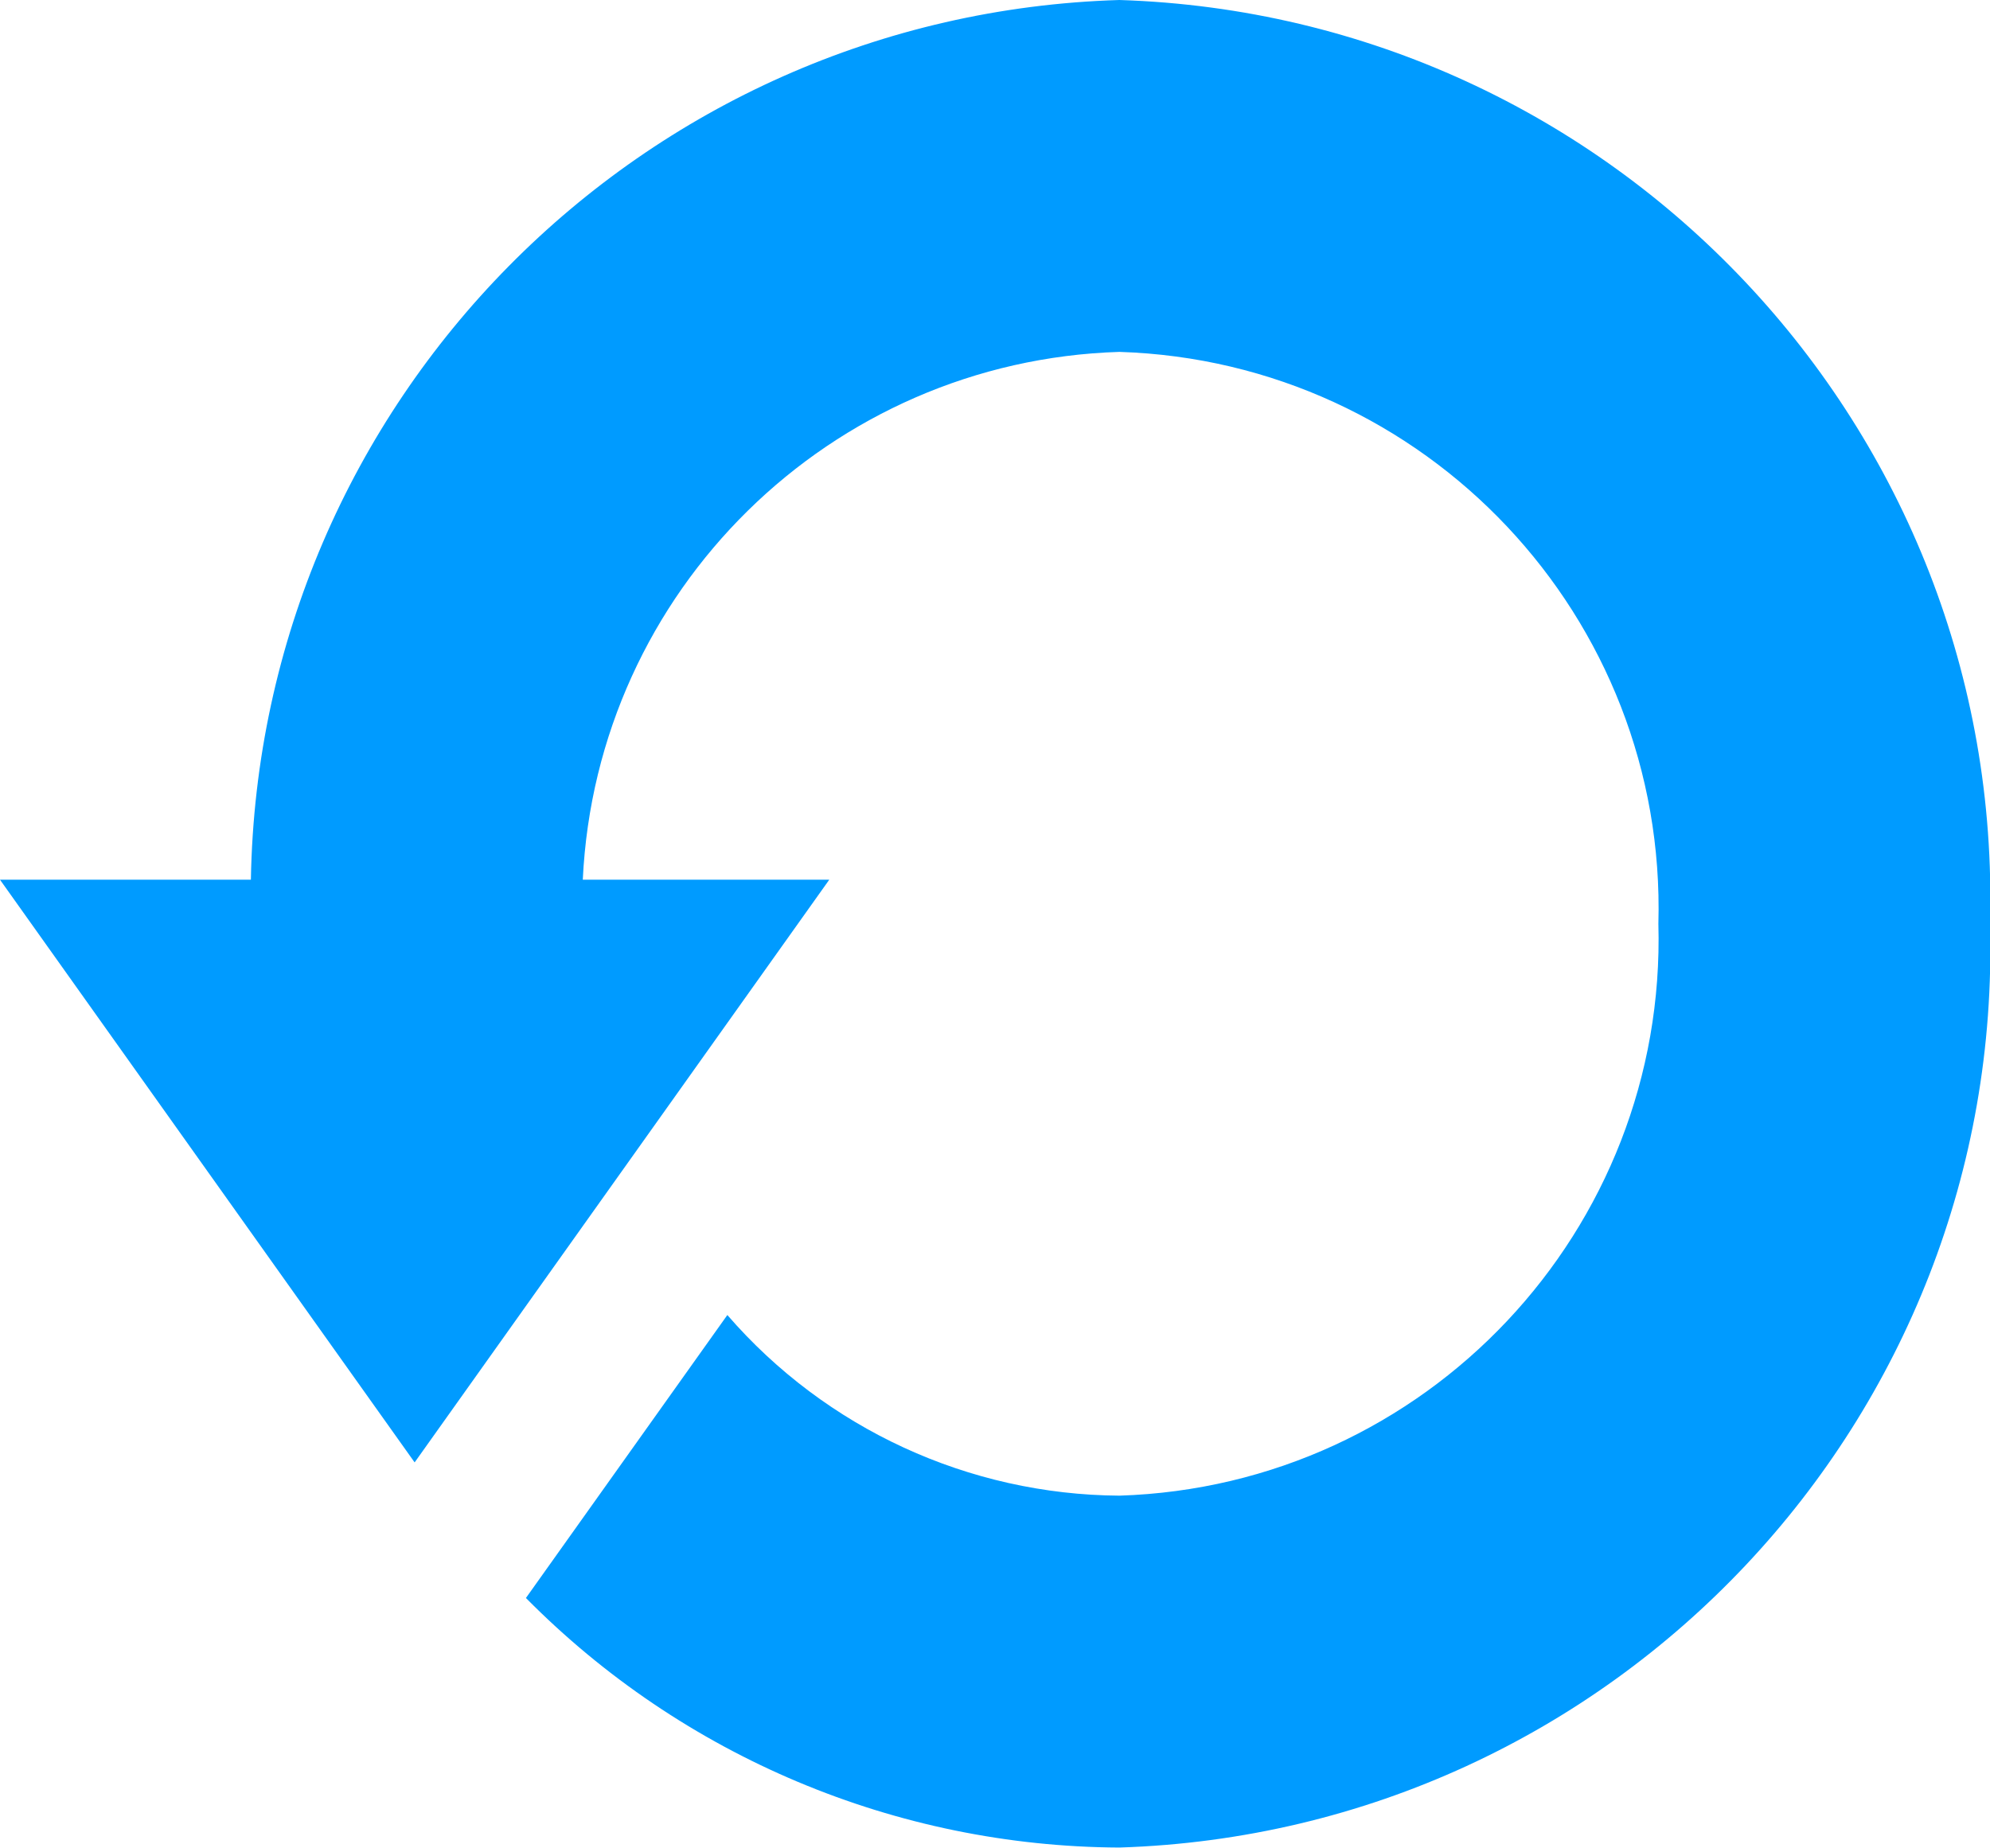
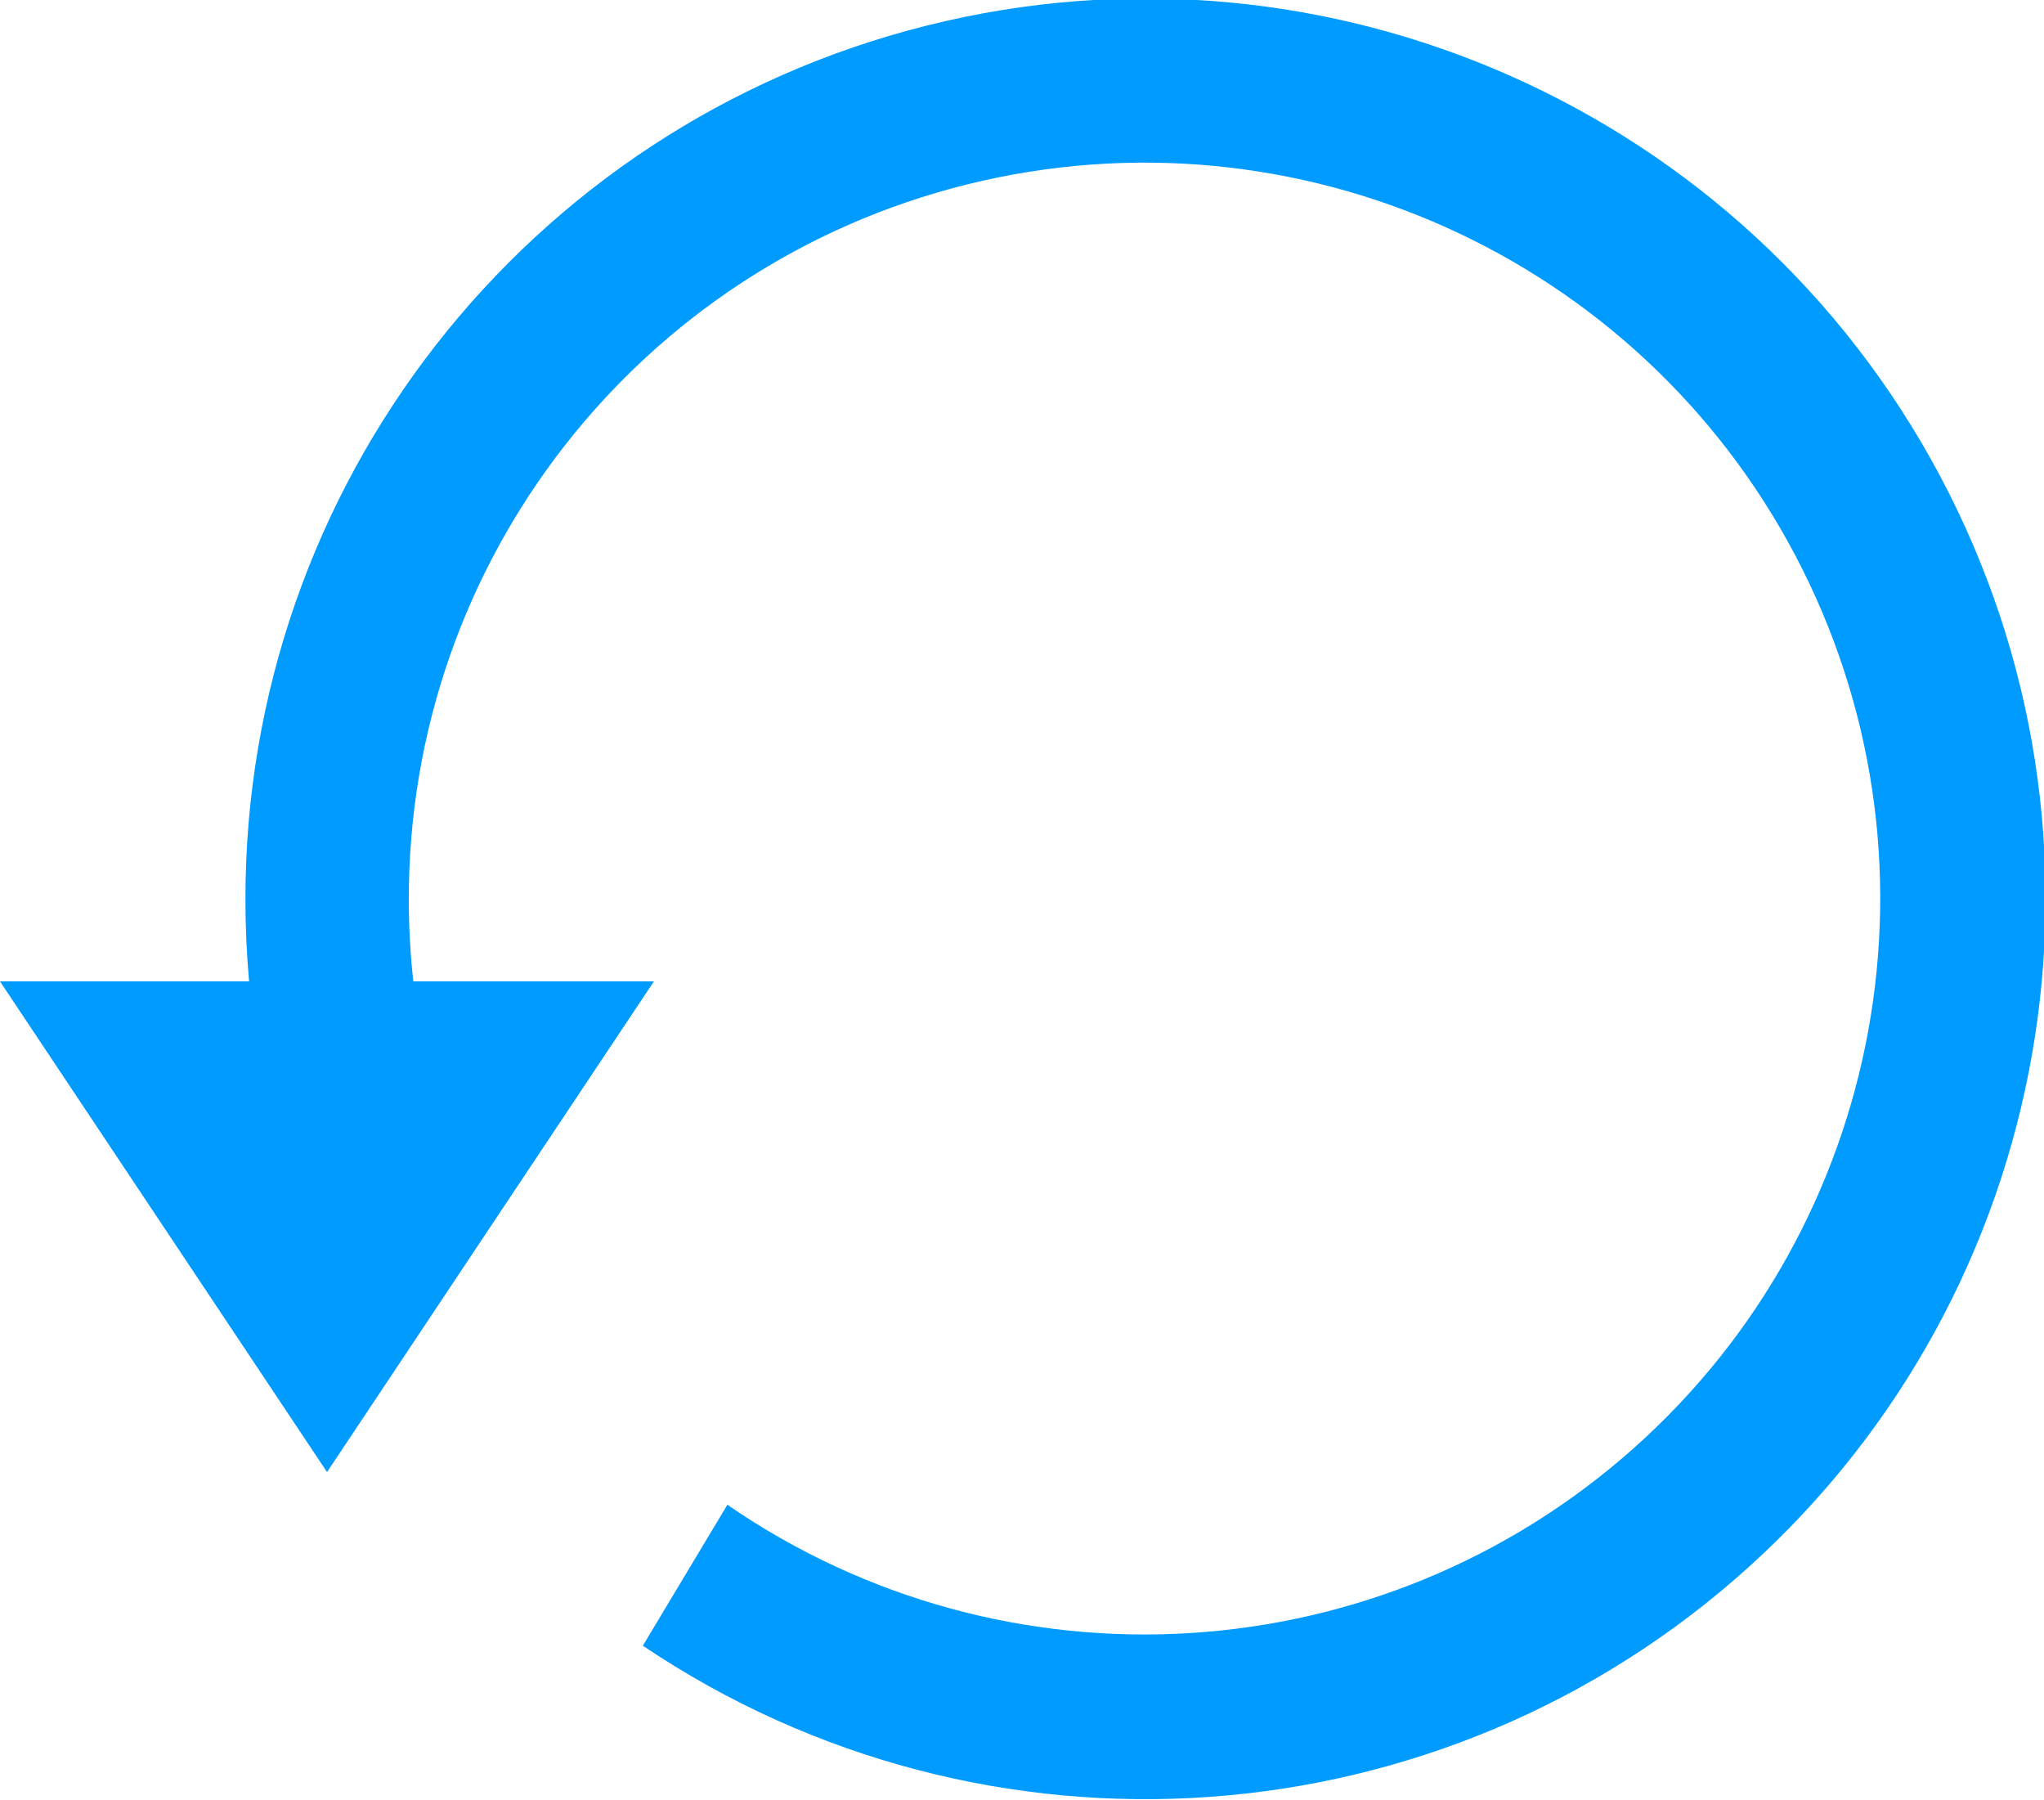
- <svg xmlns="http://www.w3.org/2000/svg" width="14" height="13" viewBox="0 0 14 13">
+ <svg xmlns="http://www.w3.org/2000/svg" width="14.5" height="12.76" viewBox="0 0 14.5 12.76">
  <defs>
    <style>
      .cls-1 {
        fill: #009bff;
      }
    </style>
  </defs>
-   <path id="RefreshHover" class="cls-1" d="M7.875,2a6.3,6.3,0,0,0-6.11,6.19H0l2.917,4.1,2.917-4.1H4.1A3.9,3.9,0,0,1,7.875,4.476,3.917,3.917,0,0,1,11.667,8.5a3.917,3.917,0,0,1-3.792,4.024,3.682,3.682,0,0,1-2.758-1.271L3.7,13.244A5.911,5.911,0,0,0,7.875,15,6.328,6.328,0,0,0,14,8.5,6.328,6.328,0,0,0,7.875,2Z" transform="translate(0 -2)" />
+   <path id="RefreshHover" class="cls-1" d="M4.56,11.672l.6-1A5.219,5.219,0,1,0,2.9,6.38a5.258,5.258,0,0,0,.032.58H4.639L2.32,10.44,0,6.96H1.767q-.026-.289-.026-.58a6.385,6.385,0,1,1,2.82,5.292Z" />
</svg>
